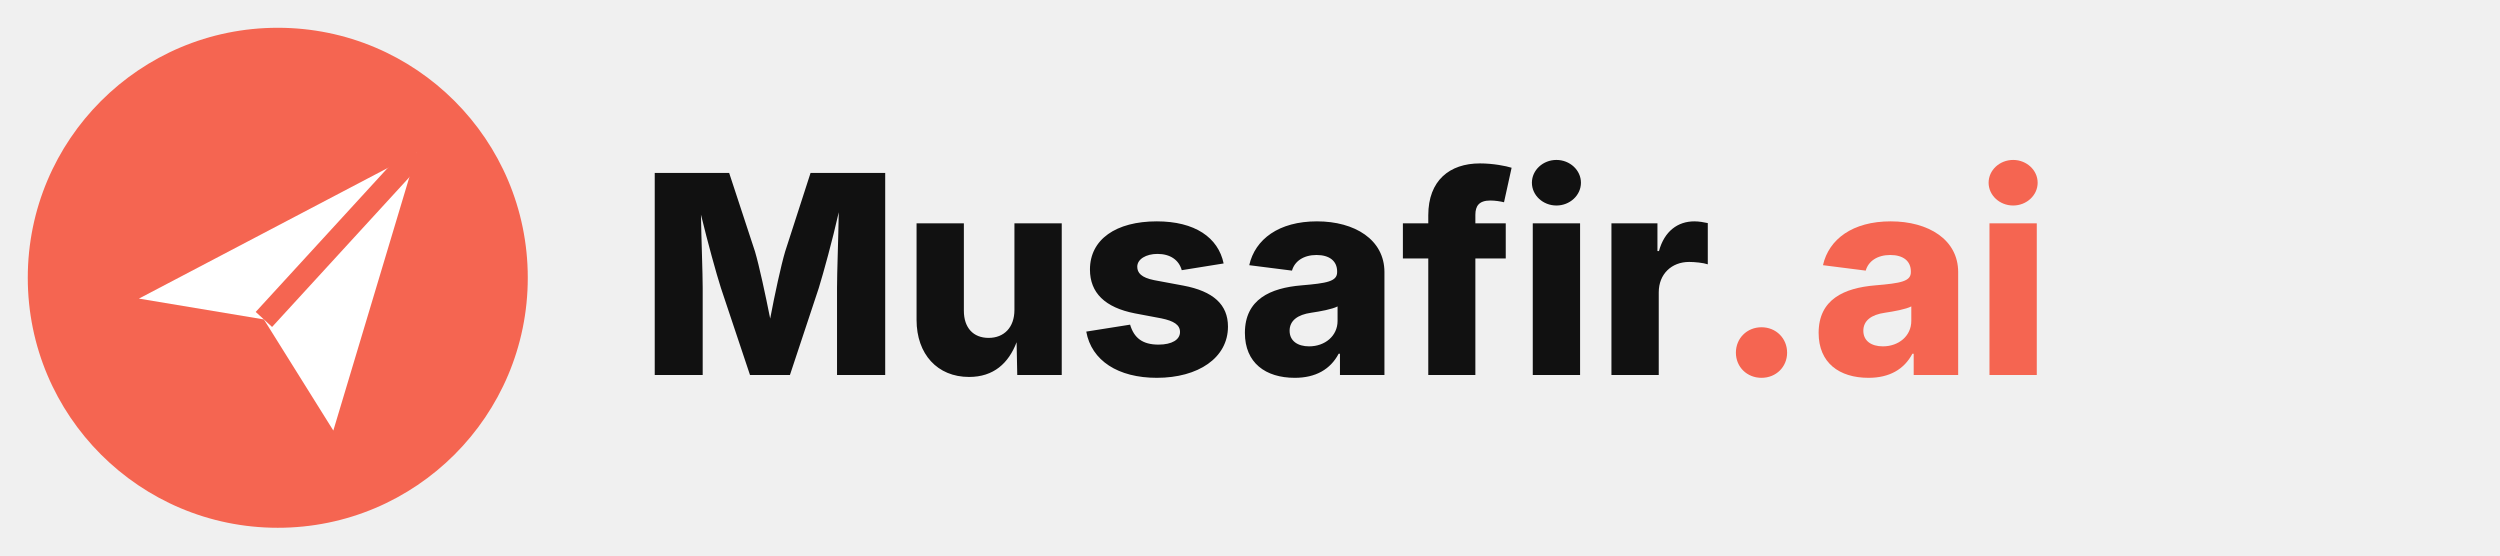
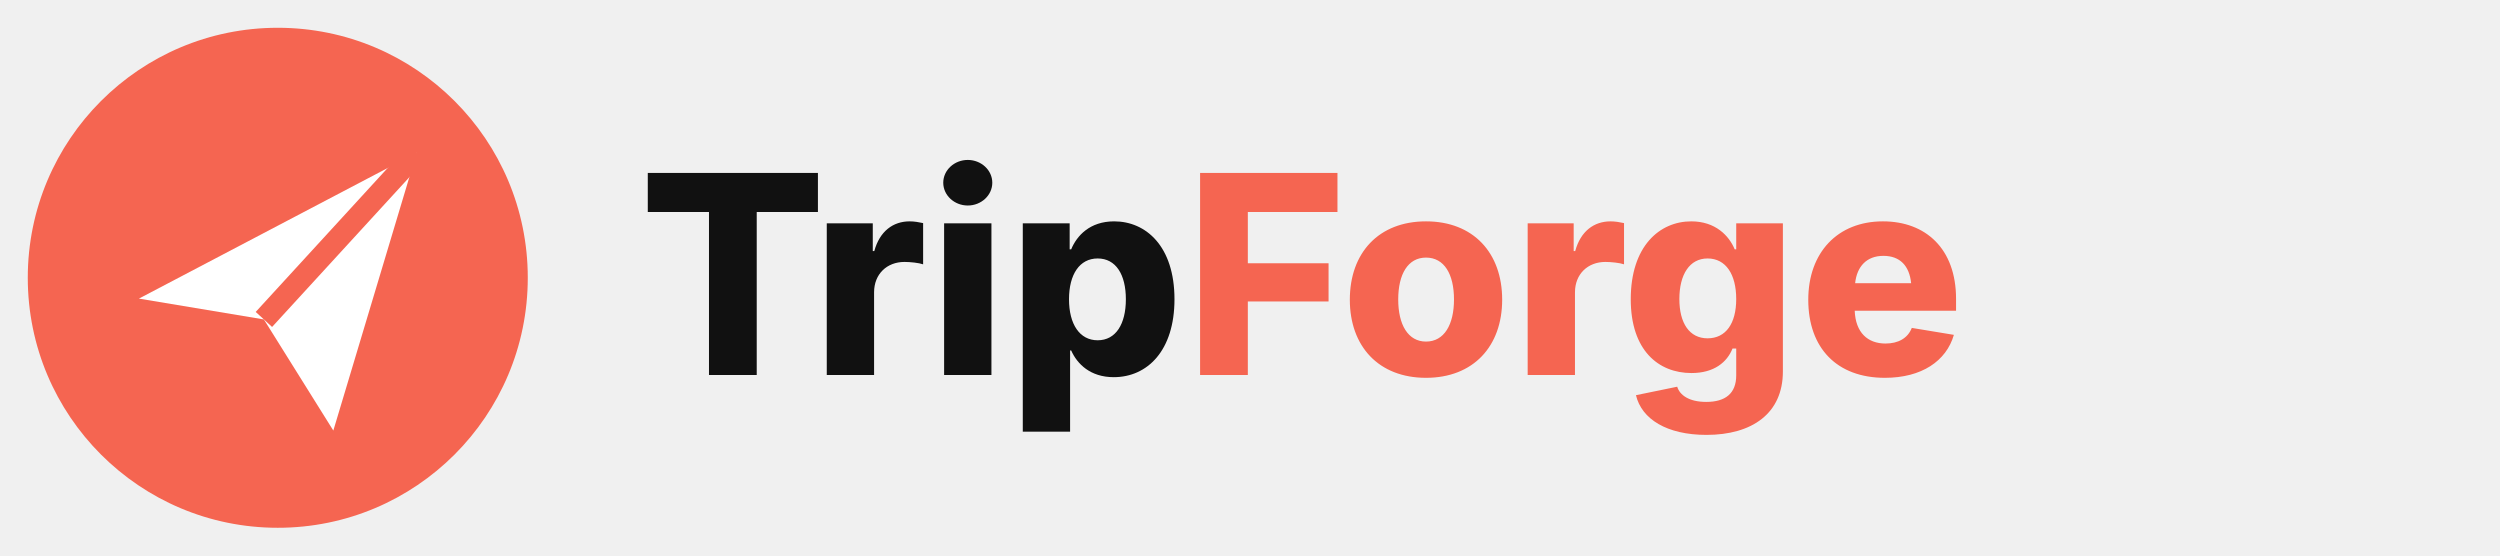
- <svg xmlns="http://www.w3.org/2000/svg" width="180" height="40" viewBox="0 0 180 40" role="img" aria-label="Musafir.ai">
+ <svg xmlns="http://www.w3.org/2000/svg" width="180" height="40" viewBox="0 0 180 40" role="img" aria-label="TripForge">
  <circle cx="20" cy="20" r="18" fill="#f56551" />
  <path d="M10 21.5 30 11l-6 20-5-8z" fill="#ffffff" />
  <path d="M19 23 30 11" stroke="#f56551" stroke-width="1.6" fill="none" />
-   <text x="46" y="27" font-family="system-ui, -apple-system, sans-serif" font-size="20" font-weight="800" fill="#111111">Musafir<tspan fill="#f56551">.ai</tspan>
+   <text x="46" y="27" font-family="system-ui, -apple-system, sans-serif" font-size="20" font-weight="800" fill="#111111">Trip<tspan fill="#f56551">Forge</tspan>
  </text>
</svg>
